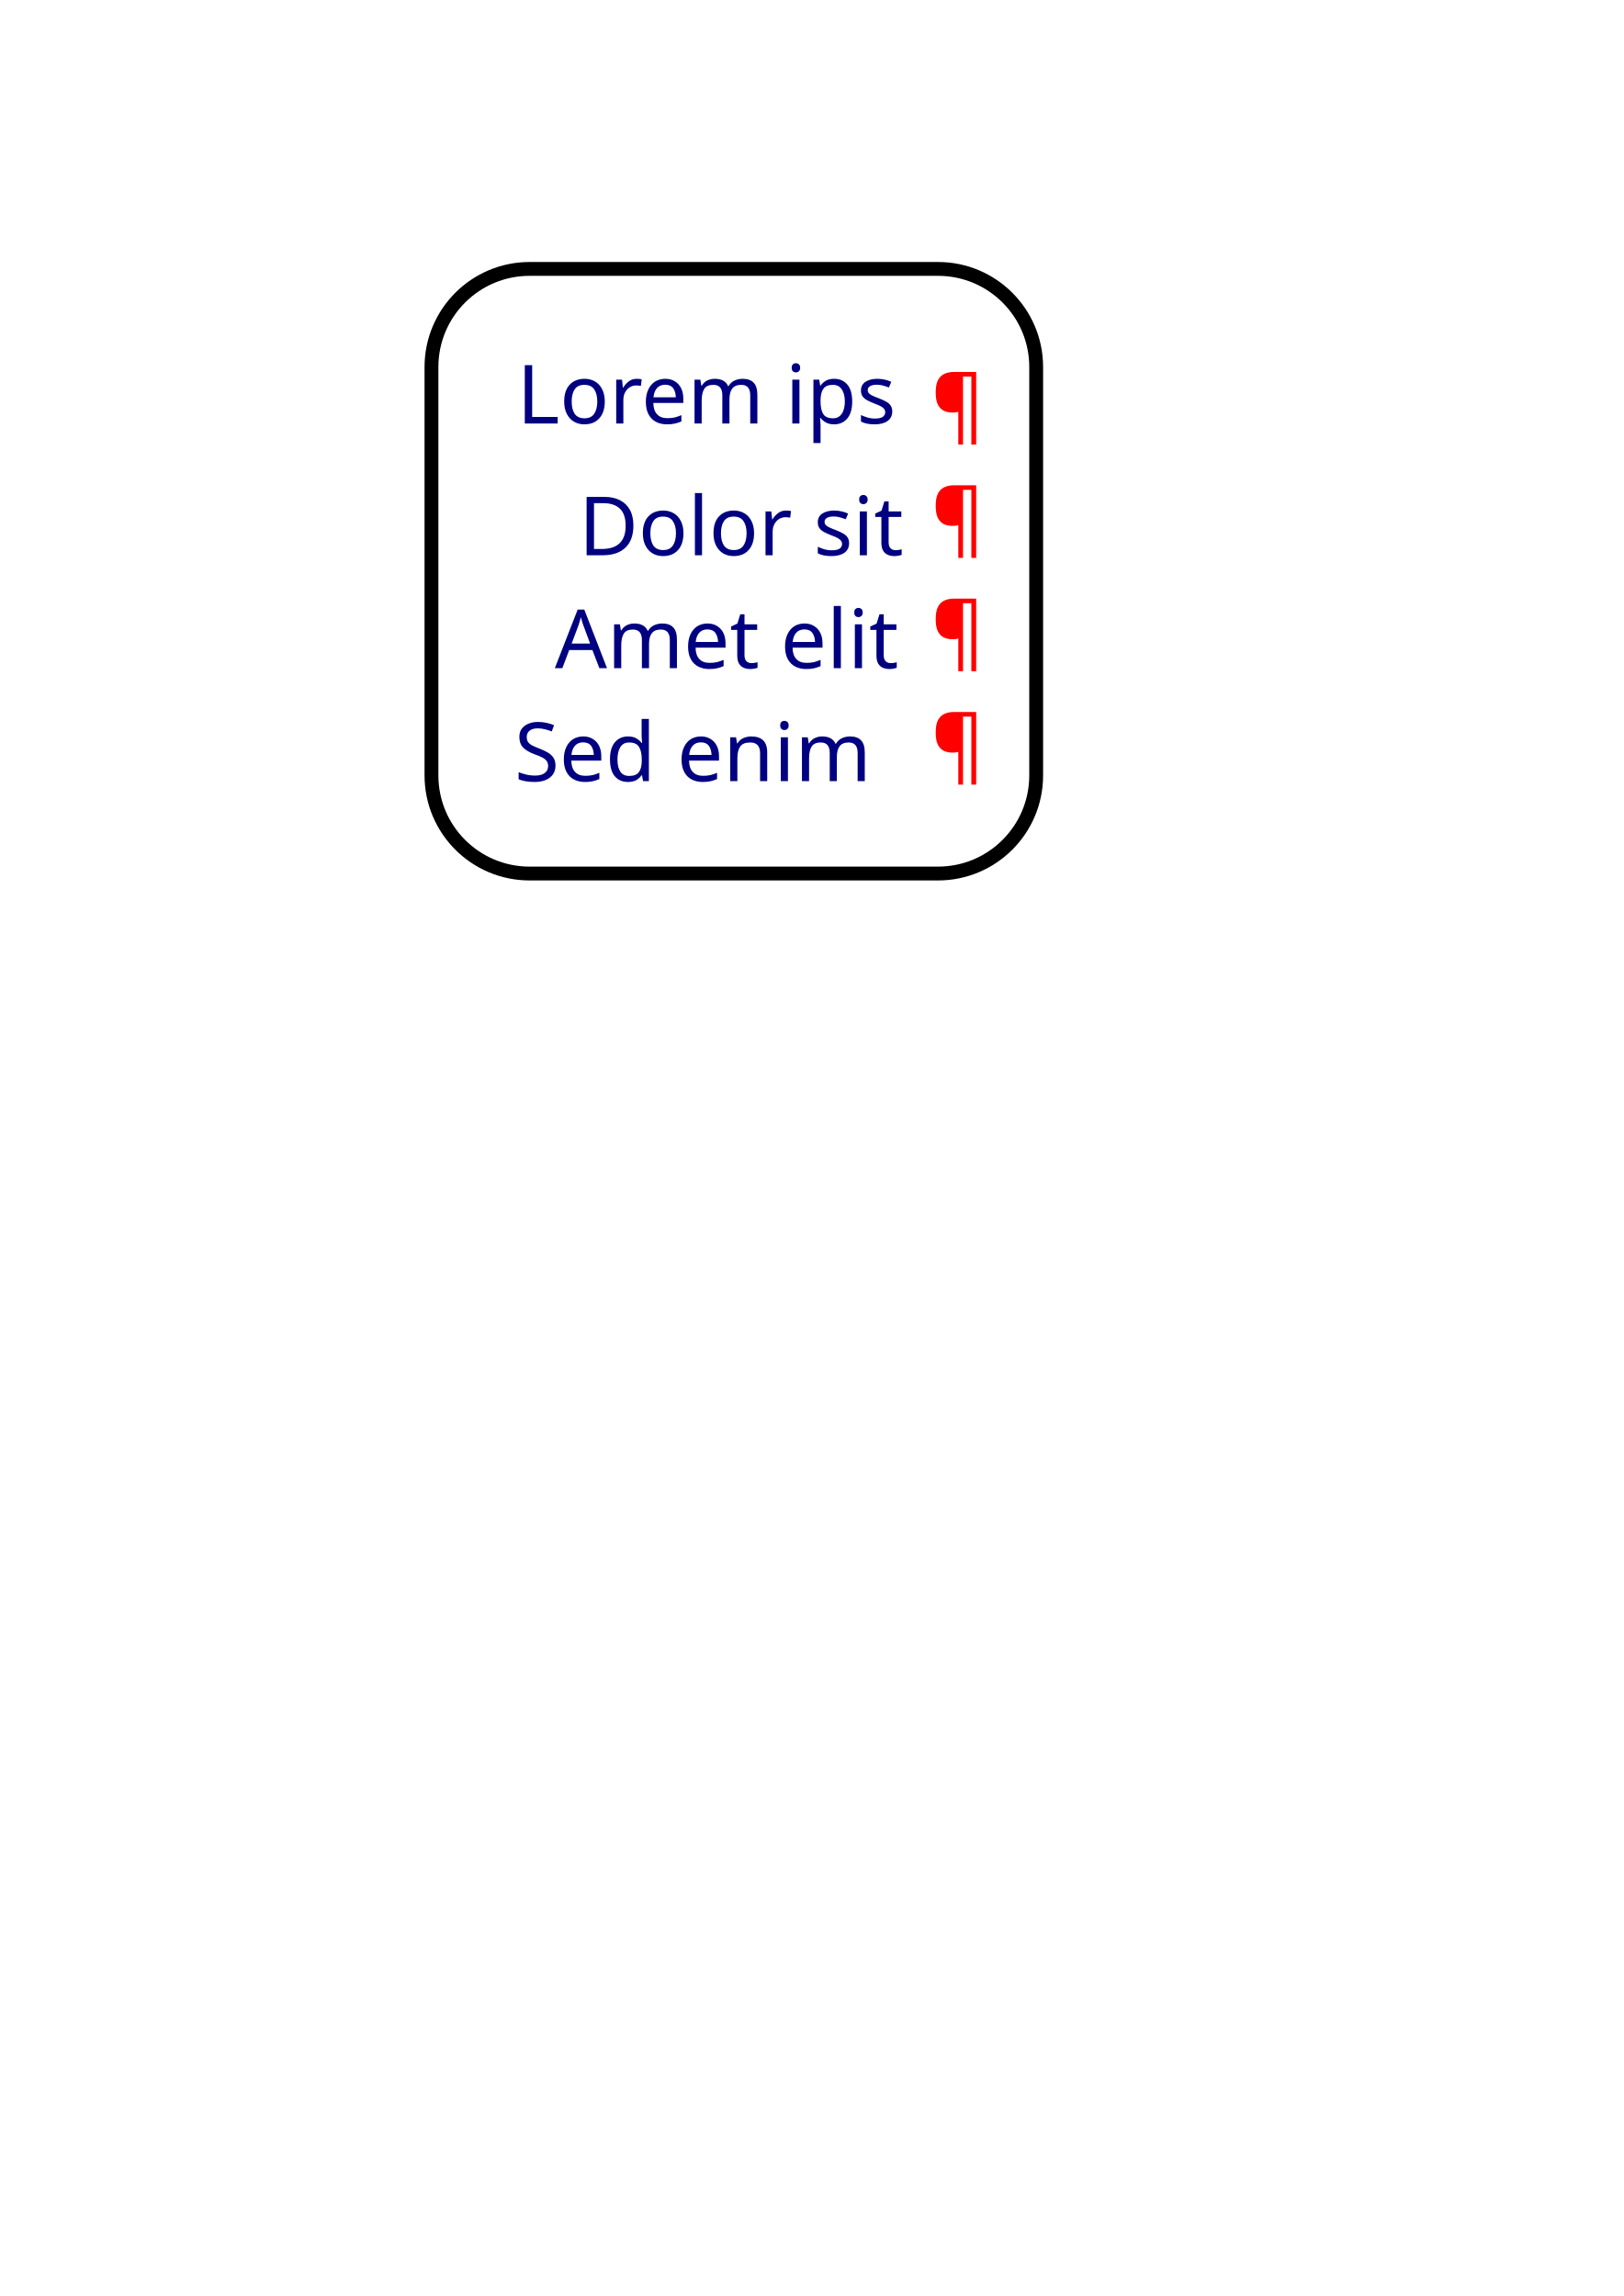
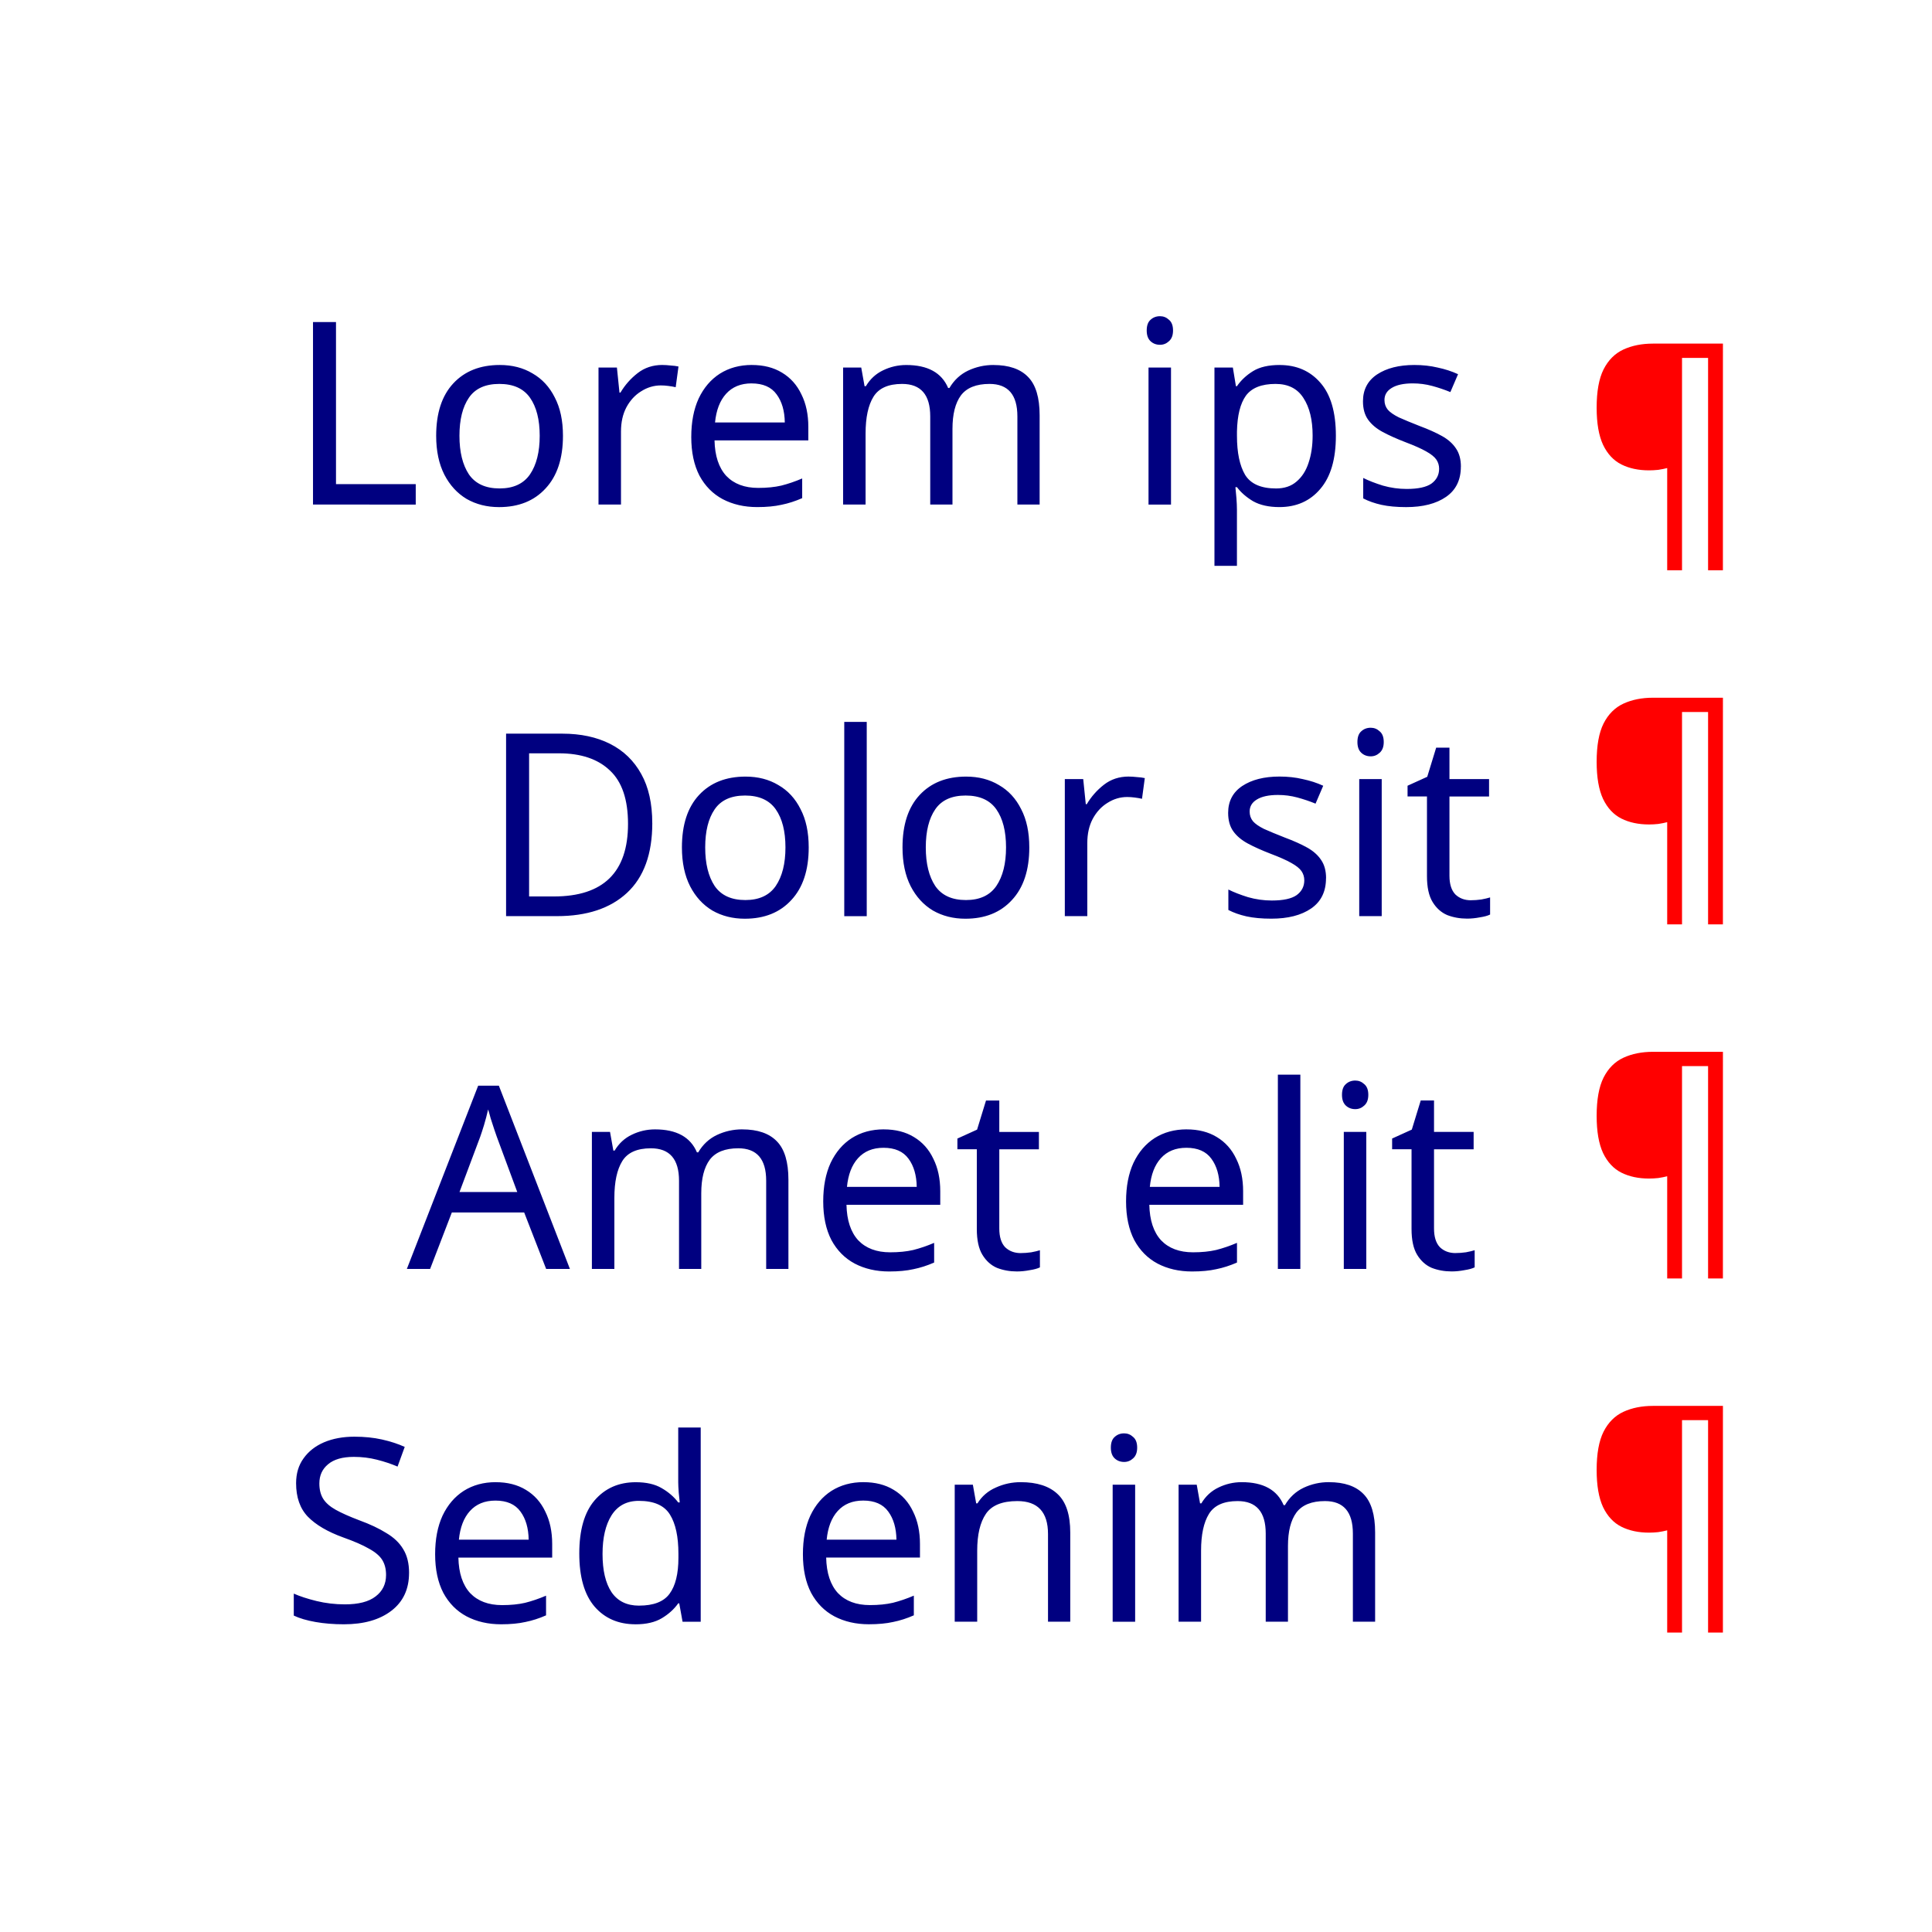
- <svg xmlns="http://www.w3.org/2000/svg" width="210mm" height="297mm" viewBox="0 0 210 297" version="1.1" id="svg1">
+ <svg xmlns="http://www.w3.org/2000/svg" width="80mm" height="80mm" viewBox="0 0 80 80" version="1.1" id="svg1">
  <defs id="defs1" />
-   <g id="layer1">
-     <rect style="fill:#000080;fill-opacity:0;stroke:#000000;stroke-width:1.79;stroke-dasharray:none;stroke-opacity:1" id="rect1" width="78.21" height="78.21" x="55.803" y="34.786" ry="12.692" />
-     <text xml:space="preserve" style="font-style:normal;font-variant:normal;font-weight:normal;font-stretch:normal;font-size:10.583px;font-family:Sans;-inkscape-font-specification:'Sans, Normal';font-variant-ligatures:normal;font-variant-caps:normal;font-variant-numeric:normal;font-variant-east-asian:normal;fill:#000080;fill-opacity:1;stroke:#000000;stroke-width:0;stroke-dasharray:none;stroke-opacity:0" x="66.842" y="54.783" id="text1">
-       <tspan id="tspan1" style="font-style:normal;font-variant:normal;font-weight:normal;font-stretch:normal;font-size:10.583px;font-family:Sans;-inkscape-font-specification:'Sans, Normal';font-variant-ligatures:normal;font-variant-caps:normal;font-variant-numeric:normal;font-variant-east-asian:normal;fill:#000080;fill-opacity:1;stroke:#000000;stroke-width:0;stroke-dasharray:none;stroke-opacity:0" x="66.842" y="54.783">Lorem ips</tspan>
-     </text>
-     <text xml:space="preserve" style="font-style:normal;font-variant:normal;font-weight:normal;font-stretch:normal;font-size:10.583px;font-family:Sans;-inkscape-font-specification:'Sans, Normal';font-variant-ligatures:normal;font-variant-caps:normal;font-variant-numeric:normal;font-variant-east-asian:normal;fill:#000080;fill-opacity:1;stroke:#000000;stroke-width:0;stroke-dasharray:none;stroke-opacity:0" x="74.838" y="71.826" id="text1-2">
-       <tspan id="tspan1-5" style="font-style:normal;font-variant:normal;font-weight:normal;font-stretch:normal;font-size:10.583px;font-family:Sans;-inkscape-font-specification:'Sans, Normal';font-variant-ligatures:normal;font-variant-caps:normal;font-variant-numeric:normal;font-variant-east-asian:normal;fill:#000080;fill-opacity:1;stroke:#000000;stroke-width:0;stroke-dasharray:none;stroke-opacity:0" x="74.838" y="71.826">Dolor sit</tspan>
-     </text>
-     <text xml:space="preserve" style="font-style:normal;font-variant:normal;font-weight:normal;font-stretch:normal;font-size:10.583px;font-family:Sans;-inkscape-font-specification:'Sans, Normal';font-variant-ligatures:normal;font-variant-caps:normal;font-variant-numeric:normal;font-variant-east-asian:normal;fill:#000080;fill-opacity:1;stroke:#000000;stroke-width:0;stroke-dasharray:none;stroke-opacity:0" x="71.756" y="86.435" id="text1-7">
-       <tspan id="tspan1-6" style="font-style:normal;font-variant:normal;font-weight:normal;font-stretch:normal;font-size:10.583px;font-family:Sans;-inkscape-font-specification:'Sans, Normal';font-variant-ligatures:normal;font-variant-caps:normal;font-variant-numeric:normal;font-variant-east-asian:normal;fill:#000080;fill-opacity:1;stroke:#000000;stroke-width:0;stroke-dasharray:none;stroke-opacity:0" x="71.756" y="86.435">Amet elit</tspan>
-     </text>
-     <text xml:space="preserve" style="font-style:normal;font-variant:normal;font-weight:normal;font-stretch:normal;font-size:10.583px;font-family:Sans;-inkscape-font-specification:'Sans, Normal';font-variant-ligatures:normal;font-variant-caps:normal;font-variant-numeric:normal;font-variant-east-asian:normal;fill:#000080;fill-opacity:1;stroke:#000000;stroke-width:0;stroke-dasharray:none;stroke-opacity:0" x="66.533" y="101.043" id="text1-6">
-       <tspan id="tspan1-7" style="font-style:normal;font-variant:normal;font-weight:normal;font-stretch:normal;font-size:10.583px;font-family:Sans;-inkscape-font-specification:'Sans, Normal';font-variant-ligatures:normal;font-variant-caps:normal;font-variant-numeric:normal;font-variant-east-asian:normal;fill:#000080;fill-opacity:1;stroke:#000000;stroke-width:0;stroke-dasharray:none;stroke-opacity:0" x="66.533" y="101.043">Sed enim</tspan>
-     </text>
-     <text xml:space="preserve" style="font-style:normal;font-variant:normal;font-weight:normal;font-stretch:normal;font-size:10.583px;font-family:Sans;-inkscape-font-specification:'Sans, Normal';font-variant-ligatures:normal;font-variant-caps:normal;font-variant-numeric:normal;font-variant-east-asian:normal;fill:#ff0000;stroke:#ff0000;stroke-width:2.117;stroke-linecap:square;stroke-opacity:0" x="120.44" y="56.161" id="text2">
-       <tspan style="stroke-width:2.117" x="120.44" y="56.161" id="tspan6">¶</tspan>
-     </text>
-     <text xml:space="preserve" style="font-style:normal;font-variant:normal;font-weight:normal;font-stretch:normal;font-size:10.583px;font-family:Sans;-inkscape-font-specification:'Sans, Normal';font-variant-ligatures:normal;font-variant-caps:normal;font-variant-numeric:normal;font-variant-east-asian:normal;fill:#ff0000;stroke:#ff0000;stroke-width:2.117;stroke-linecap:square;stroke-opacity:0" x="120.44" y="100.148" id="text2-3">
-       <tspan style="stroke-width:2.117" x="120.44" y="100.148" id="tspan6-4">¶</tspan>
-     </text>
-     <text xml:space="preserve" style="font-style:normal;font-variant:normal;font-weight:normal;font-stretch:normal;font-size:10.583px;font-family:Sans;-inkscape-font-specification:'Sans, Normal';font-variant-ligatures:normal;font-variant-caps:normal;font-variant-numeric:normal;font-variant-east-asian:normal;fill:#ff0000;stroke:#ff0000;stroke-width:2.117;stroke-linecap:square;stroke-opacity:0" x="120.44" y="85.486" id="text2-7">
-       <tspan style="stroke-width:2.117" x="120.44" y="85.486" id="tspan6-0">¶</tspan>
-     </text>
-     <text xml:space="preserve" style="font-style:normal;font-variant:normal;font-weight:normal;font-stretch:normal;font-size:10.583px;font-family:Sans;-inkscape-font-specification:'Sans, Normal';font-variant-ligatures:normal;font-variant-caps:normal;font-variant-numeric:normal;font-variant-east-asian:normal;fill:#ff0000;stroke:#ff0000;stroke-width:2.117;stroke-linecap:square;stroke-opacity:0" x="120.44" y="70.823" id="text2-37">
-       <tspan style="stroke-width:2.117" x="120.44" y="70.823" id="tspan6-45">¶</tspan>
-     </text>
+   <g id="layer1" transform="translate(-54.90813,-33.89073)">
+     <path d="m 126.25,72.168 h -0.614 v -8.795 h -1.079 v 8.795 h -0.614 v -4.233 q -0.159,0.042 -0.37,0.074 -0.201,0.021 -0.381,0.021 -0.656,0 -1.143,-0.243 -0.487,-0.243 -0.762,-0.815 -0.265,-0.571 -0.265,-1.535 0,-1.016 0.286,-1.587 0.296,-0.582 0.826,-0.825 0.529,-0.243 1.217,-0.243 h 2.9 z" id="text2-37" style="font-size:10.583px;font-family:Sans;-inkscape-font-specification:'Sans, Normal';fill:#ff0000;stroke:#ff0000;stroke-width:2.117;stroke-linecap:square;stroke-opacity:0" aria-label="¶" />
+     <path d="m 67.869,54.783 v -7.556 h 0.952 v 6.71 h 3.302 v 0.847 z m 10.35,-2.847 q 0,1.408 -0.72,2.18 -0.709,0.773 -1.926,0.773 -0.751,0 -1.344,-0.339 -0.582,-0.349 -0.921,-1.005 -0.339,-0.667 -0.339,-1.609 0,-1.408 0.709,-2.17 0.709,-0.762 1.926,-0.762 0.773,0 1.355,0.349 0.593,0.339 0.921,0.995 0.339,0.646 0.339,1.587 z m -4.286,0 q 0,1.005 0.392,1.598 0.402,0.582 1.27,0.582 0.857,0 1.259,-0.582 0.402,-0.593 0.402,-1.598 0,-1.005 -0.402,-1.577 -0.402,-0.571 -1.27,-0.571 -0.868,0 -1.259,0.571 -0.392,0.571 -0.392,1.577 z m 8.403,-2.932 q 0.159,0 0.339,0.021 0.191,0.011 0.328,0.042 l -0.116,0.857 q -0.138,-0.032 -0.307,-0.053 -0.159,-0.021 -0.307,-0.021 -0.434,0 -0.815,0.243 -0.381,0.233 -0.614,0.667 -0.222,0.423 -0.222,0.995 v 3.027 h -0.931 v -5.673 h 0.762 l 0.106,1.037 h 0.042 q 0.275,-0.466 0.709,-0.804 0.434,-0.339 1.027,-0.339 z m 3.704,0 q 0.73,0 1.249,0.317 0.529,0.317 0.804,0.9 0.286,0.571 0.286,1.344 v 0.561 H 84.495 q 0.021,0.963 0.487,1.471 0.476,0.497 1.323,0.497 0.54,0 0.952,-0.095 0.423,-0.106 0.868,-0.296 v 0.815 q -0.434,0.19 -0.857,0.275 -0.423,0.095 -1.005,0.095 -0.804,0 -1.429,-0.328 -0.614,-0.328 -0.963,-0.974 -0.339,-0.656 -0.339,-1.598 0,-0.931 0.307,-1.598 0.317,-0.667 0.878,-1.027 0.571,-0.36 1.323,-0.36 z m -0.011,0.762 q -0.667,0 -1.058,0.434 -0.381,0.423 -0.455,1.185 h 2.889 Q 87.395,50.666 87.067,50.222 86.739,49.767 86.03,49.767 Z M 96.042,49.005 q 0.963,0 1.439,0.497 0.476,0.487 0.476,1.587 v 3.694 H 97.036 v -3.651 q 0,-1.344 -1.154,-1.344 -0.825,0 -1.185,0.476 -0.349,0.476 -0.349,1.386 v 3.133 h -0.921 v -3.651 q 0,-1.344 -1.164,-1.344 -0.857,0 -1.185,0.529 -0.328,0.529 -0.328,1.524 v 2.942 h -0.931 v -5.673 h 0.751 l 0.138,0.773 h 0.053 q 0.265,-0.444 0.709,-0.656 0.455,-0.222 0.963,-0.222 1.333,0 1.736,0.952 h 0.053 q 0.286,-0.487 0.773,-0.72 0.497,-0.233 1.048,-0.233 z m 6.9,-2.021 q 0.212,0 0.37,0.148 0.169,0.138 0.169,0.444 0,0.296 -0.169,0.444 -0.159,0.148 -0.37,0.148 -0.233,0 -0.392,-0.148 -0.159,-0.148 -0.159,-0.444 0,-0.307 0.159,-0.444 0.159,-0.148 0.392,-0.148 z m 0.455,2.127 v 5.673 h -0.931 v -5.673 z m 4.498,-0.106 q 1.048,0 1.683,0.73 0.646,0.73 0.646,2.201 0,1.45 -0.646,2.201 -0.635,0.751 -1.693,0.751 -0.656,0 -1.09,-0.243 -0.423,-0.254 -0.667,-0.582 h -0.064 q 0.021,0.18 0.042,0.455 0.021,0.275 0.021,0.476 v 2.328 h -0.931 v -8.213 h 0.762 l 0.127,0.773 h 0.042 q 0.254,-0.37 0.667,-0.624 0.413,-0.254 1.101,-0.254 z m -0.169,0.783 q -0.868,0 -1.228,0.487 -0.349,0.487 -0.37,1.482 v 0.18 q 0,1.048 0.339,1.619 0.349,0.561 1.281,0.561 0.519,0 0.847,-0.286 0.339,-0.286 0.497,-0.773 0.169,-0.497 0.169,-1.132 0,-0.974 -0.381,-1.556 -0.37,-0.582 -1.154,-0.582 z m 7.673,3.429 q 0,0.825 -0.614,1.249 -0.614,0.423 -1.651,0.423 -0.593,0 -1.027,-0.095 -0.423,-0.095 -0.751,-0.265 v -0.847 q 0.339,0.169 0.815,0.317 0.487,0.138 0.984,0.138 0.709,0 1.027,-0.222 0.317,-0.233 0.317,-0.614 0,-0.212 -0.116,-0.381 -0.116,-0.169 -0.423,-0.339 -0.296,-0.169 -0.857,-0.381 -0.55,-0.212 -0.942,-0.423 -0.392,-0.212 -0.603,-0.508 -0.212,-0.296 -0.212,-0.762 0,-0.72 0.582,-1.111 0.593,-0.392 1.545,-0.392 0.519,0 0.963,0.106 0.455,0.095 0.847,0.275 l -0.318,0.741 q -0.36,-0.148 -0.751,-0.254 -0.392,-0.106 -0.804,-0.106 -0.571,0 -0.878,0.191 -0.296,0.18 -0.296,0.497 0,0.233 0.138,0.402 0.138,0.159 0.455,0.317 0.328,0.148 0.868,0.36 0.54,0.201 0.921,0.413 0.381,0.212 0.582,0.519 0.201,0.296 0.201,0.751 z" id="text1" style="font-size:10.583px;font-family:Sans;-inkscape-font-specification:'Sans, Normal';fill:#000080;stroke:#000000;stroke-width:0;stroke-opacity:0" aria-label="Lorem ips" />
+     <path d="m 81.918,67.974 q 0,1.916 -1.048,2.889 -1.037,0.963 -2.9,0.963 h -2.106 v -7.556 h 2.328 q 1.143,0 1.979,0.423 0.836,0.423 1.291,1.249 0.455,0.815 0.455,2.032 z m -1.005,0.032 q 0,-1.513 -0.751,-2.212 Q 79.42,65.084 78.055,65.084 h -1.238 v 5.927 h 1.027 q 3.069,0 3.069,-3.006 z m 7.482,0.974 q 0,1.408 -0.72,2.18 -0.709,0.773 -1.926,0.773 -0.751,0 -1.344,-0.339 -0.582,-0.349 -0.921,-1.005 -0.339,-0.667 -0.339,-1.609 0,-1.408 0.709,-2.17 0.709,-0.762 1.926,-0.762 0.773,0 1.355,0.349 0.593,0.339 0.921,0.995 0.339,0.646 0.339,1.587 z m -4.286,0 q 0,1.005 0.392,1.598 0.402,0.582 1.27,0.582 0.857,0 1.259,-0.582 0.402,-0.593 0.402,-1.598 0,-1.005 -0.402,-1.577 -0.402,-0.571 -1.27,-0.571 -0.868,0 -1.259,0.571 -0.392,0.571 -0.392,1.577 z m 6.689,2.847 h -0.931 v -8.043 h 0.931 z m 6.731,-2.847 q 0,1.408 -0.72,2.18 -0.709,0.773 -1.926,0.773 -0.751,0 -1.344,-0.339 -0.582,-0.349 -0.921,-1.005 -0.339,-0.667 -0.339,-1.609 0,-1.408 0.709,-2.17 0.709,-0.762 1.926,-0.762 0.773,0 1.355,0.349 0.593,0.339 0.921,0.995 0.339,0.646 0.339,1.587 z m -4.286,0 q 0,1.005 0.392,1.598 0.402,0.582 1.27,0.582 0.857,0 1.259,-0.582 0.402,-0.593 0.402,-1.598 0,-1.005 -0.402,-1.577 -0.402,-0.571 -1.27,-0.571 -0.868,0 -1.259,0.571 -0.392,0.571 -0.392,1.577 z M 101.645,66.047 q 0.159,0 0.339,0.021 0.191,0.011 0.328,0.042 l -0.116,0.857 q -0.138,-0.032 -0.307,-0.053 -0.159,-0.021 -0.307,-0.021 -0.434,0 -0.815,0.243 -0.381,0.233 -0.614,0.667 -0.222,0.423 -0.222,0.995 v 3.027 h -0.931 v -5.673 h 0.762 l 0.106,1.037 h 0.042 q 0.275,-0.466 0.709,-0.804 0.434,-0.339 1.027,-0.339 z m 8.17,4.212 q 0,0.825 -0.614,1.249 -0.614,0.423 -1.651,0.423 -0.593,0 -1.027,-0.095 -0.423,-0.095 -0.751,-0.265 v -0.847 q 0.339,0.169 0.815,0.317 0.487,0.138 0.984,0.138 0.709,0 1.027,-0.222 0.318,-0.233 0.318,-0.614 0,-0.212 -0.116,-0.381 -0.116,-0.169 -0.423,-0.339 -0.296,-0.169 -0.857,-0.381 -0.55,-0.212 -0.942,-0.423 -0.392,-0.212 -0.603,-0.508 -0.212,-0.296 -0.212,-0.762 0,-0.72 0.582,-1.111 0.593,-0.392 1.545,-0.392 0.519,0 0.963,0.106 0.455,0.095 0.847,0.275 l -0.318,0.741 q -0.36,-0.148 -0.751,-0.254 -0.392,-0.106 -0.804,-0.106 -0.572,0 -0.878,0.19 -0.296,0.18 -0.296,0.497 0,0.233 0.138,0.402 0.138,0.159 0.455,0.317 0.328,0.148 0.868,0.36 0.54,0.201 0.921,0.413 0.381,0.212 0.582,0.519 0.201,0.296 0.201,0.751 z m 1.852,-6.234 q 0.212,0 0.37,0.148 0.169,0.138 0.169,0.444 0,0.296 -0.169,0.444 -0.159,0.148 -0.37,0.148 -0.233,0 -0.392,-0.148 -0.159,-0.148 -0.159,-0.444 0,-0.307 0.159,-0.444 0.159,-0.148 0.392,-0.148 z m 0.455,2.127 v 5.673 h -0.931 v -5.673 z m 3.694,5.016 q 0.212,0 0.434,-0.032 0.222,-0.042 0.36,-0.085 v 0.709 q -0.148,0.074 -0.423,0.116 -0.275,0.053 -0.529,0.053 -0.445,0 -0.826,-0.148 -0.37,-0.159 -0.603,-0.54 -0.233,-0.381 -0.233,-1.069 v -3.302 h -0.804 v -0.444 l 0.815,-0.37 0.37,-1.206 h 0.55 v 1.302 h 1.64 v 0.72 h -1.64 v 3.281 q 0,0.519 0.243,0.773 0.254,0.243 0.646,0.243 z" id="text1-2" style="font-size:10.583px;font-family:Sans;-inkscape-font-specification:'Sans, Normal';fill:#000080;stroke:#000000;stroke-width:0;stroke-opacity:0" aria-label="Dolor sit" />
+     <path d="m 77.523,86.435 -0.91,-2.339 h -2.995 l -0.9,2.339 h -0.963 l 2.953,-7.588 h 0.857 l 2.942,7.588 z m -2.043,-5.472 q -0.032,-0.085 -0.106,-0.307 -0.074,-0.222 -0.148,-0.455 -0.064,-0.243 -0.106,-0.37 -0.074,0.328 -0.169,0.646 -0.095,0.307 -0.159,0.487 l -0.857,2.286 h 2.392 z m 10.16,-0.307 q 0.963,0 1.439,0.497 0.476,0.487 0.476,1.587 v 3.694 h -0.921 v -3.651 q 0,-1.344 -1.154,-1.344 -0.825,0 -1.185,0.476 -0.349,0.476 -0.349,1.386 v 3.133 h -0.921 v -3.651 q 0,-1.344 -1.164,-1.344 -0.857,0 -1.185,0.529 -0.328,0.529 -0.328,1.524 v 2.942 h -0.931 v -5.673 h 0.751 l 0.138,0.773 h 0.053 q 0.265,-0.444 0.709,-0.656 0.455,-0.222 0.963,-0.222 1.333,0 1.736,0.952 h 0.053 q 0.286,-0.487 0.773,-0.72 0.497,-0.233 1.048,-0.233 z m 5.863,0 q 0.73,0 1.249,0.317 0.529,0.317 0.804,0.9 0.286,0.571 0.286,1.344 v 0.561 H 89.959 q 0.021,0.963 0.487,1.471 0.476,0.497 1.323,0.497 0.54,0 0.952,-0.095 0.423,-0.106 0.868,-0.296 v 0.815 q -0.434,0.19 -0.857,0.275 -0.423,0.095 -1.005,0.095 -0.804,0 -1.429,-0.328 -0.614,-0.328 -0.963,-0.974 -0.339,-0.656 -0.339,-1.598 0,-0.931 0.307,-1.598 0.317,-0.667 0.878,-1.027 0.571,-0.36 1.323,-0.36 z m -0.011,0.762 q -0.667,0 -1.058,0.434 -0.381,0.423 -0.455,1.185 h 2.889 q -0.011,-0.72 -0.339,-1.164 -0.328,-0.455 -1.037,-0.455 z m 5.683,4.36 q 0.212,0 0.434,-0.032 0.222,-0.042 0.36,-0.085 v 0.709 q -0.148,0.074 -0.423,0.116 -0.275,0.053 -0.529,0.053 -0.444,0 -0.825,-0.148 -0.37,-0.159 -0.603,-0.54 -0.233,-0.381 -0.233,-1.069 v -3.302 h -0.804 v -0.444 l 0.815,-0.37 0.37,-1.206 h 0.55 v 1.302 h 1.64 v 0.72 h -1.64 v 3.281 q 0,0.519 0.243,0.773 0.254,0.243 0.646,0.243 z m 6.869,-5.122 q 0.73,0 1.249,0.317 0.529,0.317 0.804,0.9 0.286,0.571 0.286,1.344 v 0.561 h -3.884 q 0.021,0.963 0.487,1.471 0.476,0.497 1.323,0.497 0.54,0 0.952,-0.095 0.423,-0.106 0.868,-0.296 v 0.815 q -0.434,0.19 -0.857,0.275 -0.423,0.095 -1.005,0.095 -0.804,0 -1.429,-0.328 -0.614,-0.328 -0.963,-0.974 -0.339,-0.656 -0.339,-1.598 0,-0.931 0.307,-1.598 0.318,-0.667 0.878,-1.027 0.572,-0.36 1.323,-0.36 z m -0.011,0.762 q -0.667,0 -1.058,0.434 -0.381,0.423 -0.455,1.185 h 2.889 q -0.011,-0.72 -0.339,-1.164 -0.328,-0.455 -1.037,-0.455 z m 4.72,5.016 h -0.931 V 78.391 h 0.931 z m 2.275,-7.8 q 0.212,0 0.37,0.148 0.169,0.138 0.169,0.444 0,0.296 -0.169,0.444 -0.159,0.148 -0.37,0.148 -0.233,0 -0.392,-0.148 -0.159,-0.148 -0.159,-0.444 0,-0.307 0.159,-0.444 0.159,-0.148 0.392,-0.148 z m 0.455,2.127 v 5.673 h -0.931 v -5.673 z m 3.694,5.016 q 0.212,0 0.434,-0.032 0.222,-0.042 0.36,-0.085 v 0.709 q -0.148,0.074 -0.423,0.116 -0.275,0.053 -0.529,0.053 -0.445,0 -0.826,-0.148 -0.37,-0.159 -0.603,-0.54 -0.233,-0.381 -0.233,-1.069 v -3.302 h -0.804 v -0.444 l 0.815,-0.37 0.37,-1.206 h 0.55 v 1.302 h 1.64 v 0.72 h -1.64 v 3.281 q 0,0.519 0.243,0.773 0.254,0.243 0.646,0.243 z" id="text1-7" style="font-size:10.583px;font-family:Sans;-inkscape-font-specification:'Sans, Normal';fill:#000080;stroke:#000000;stroke-width:0;stroke-opacity:0" aria-label="Amet elit" />
+     <path d="m 71.846,99.022 q 0,1.005 -0.73,1.566 -0.73,0.561 -1.968,0.561 -0.635,0 -1.175,-0.095 -0.54,-0.095 -0.9,-0.265 v -0.91 q 0.381,0.169 0.942,0.307 0.571,0.138 1.175,0.138 0.847,0 1.27,-0.328 0.434,-0.328 0.434,-0.889 0,-0.37 -0.159,-0.624 -0.159,-0.254 -0.55,-0.466 -0.381,-0.222 -1.069,-0.466 -0.963,-0.349 -1.46,-0.857 -0.487,-0.508 -0.487,-1.386 0,-0.603 0.307,-1.027 0.307,-0.434 0.847,-0.667 0.55,-0.233 1.259,-0.233 0.624,0 1.143,0.116 0.519,0.116 0.942,0.307 L 71.37,94.619 q -0.392,-0.169 -0.857,-0.286 -0.455,-0.116 -0.952,-0.116 -0.709,0 -1.069,0.307 -0.36,0.296 -0.36,0.794 0,0.381 0.159,0.635 0.159,0.254 0.519,0.455 0.36,0.201 0.974,0.434 0.667,0.243 1.122,0.529 0.466,0.275 0.698,0.667 0.243,0.392 0.243,0.984 z m 3.588,-3.757 q 0.73,0 1.249,0.317 0.529,0.317 0.804,0.9 0.286,0.571 0.286,1.344 v 0.561 h -3.884 q 0.021,0.963 0.487,1.471 0.476,0.497 1.323,0.497 0.54,0 0.952,-0.095 0.423,-0.106 0.868,-0.296 v 0.815 q -0.434,0.191 -0.857,0.275 -0.423,0.095 -1.005,0.095 -0.804,0 -1.429,-0.328 -0.614,-0.328 -0.963,-0.974 -0.339,-0.656 -0.339,-1.598 0,-0.931 0.307,-1.598 0.317,-0.667 0.878,-1.027 0.571,-0.36 1.323,-0.36 z m -0.011,0.762 q -0.667,0 -1.058,0.434 -0.381,0.423 -0.455,1.185 h 2.889 q -0.011,-0.72 -0.339,-1.164 -0.328,-0.455 -1.037,-0.455 z m 5.8,5.122 q -1.058,0 -1.693,-0.73 -0.635,-0.741 -0.635,-2.201 0,-1.46 0.635,-2.201 0.646,-0.751 1.704,-0.751 0.656,0 1.069,0.243 0.423,0.243 0.688,0.593 h 0.064 q -0.011,-0.138 -0.042,-0.402 -0.021,-0.275 -0.021,-0.434 v -2.265 h 0.931 v 8.043 h -0.751 l -0.138,-0.762 h -0.042 q -0.254,0.36 -0.677,0.614 -0.423,0.254 -1.09,0.254 z m 0.148,-0.773 q 0.9,0 1.259,-0.487 0.37,-0.497 0.37,-1.492 v -0.169 q 0,-1.058 -0.349,-1.619 -0.349,-0.571 -1.291,-0.571 -0.751,0 -1.132,0.603 -0.37,0.593 -0.37,1.598 0,1.016 0.37,1.577 0.381,0.561 1.143,0.561 z m 9.292,-5.112 q 0.73,0 1.249,0.317 0.529,0.317 0.804,0.9 0.286,0.571 0.286,1.344 v 0.561 h -3.884 q 0.021,0.963 0.487,1.471 0.476,0.497 1.323,0.497 0.54,0 0.952,-0.095 0.423,-0.106 0.868,-0.296 v 0.815 q -0.434,0.191 -0.857,0.275 -0.423,0.095 -1.005,0.095 -0.804,0 -1.429,-0.328 -0.614,-0.328 -0.963,-0.974 -0.339,-0.656 -0.339,-1.598 0,-0.931 0.307,-1.598 0.317,-0.667 0.878,-1.027 0.571,-0.36 1.323,-0.36 z m -0.011,0.762 q -0.667,0 -1.058,0.434 -0.381,0.423 -0.455,1.185 H 92.028 q -0.011,-0.72 -0.339,-1.164 -0.328,-0.455 -1.037,-0.455 z m 6.519,-0.762 q 1.016,0 1.535,0.497 0.519,0.487 0.519,1.587 v 3.694 h -0.921 v -3.63 q 0,-1.365 -1.27,-1.365 -0.942,0 -1.302,0.529 -0.36,0.529 -0.36,1.524 v 2.942 h -0.931 v -5.673 h 0.751 l 0.138,0.773 h 0.053 q 0.275,-0.444 0.762,-0.656 0.487,-0.222 1.027,-0.222 z m 4.286,-2.021 q 0.212,0 0.37,0.148 0.169,0.138 0.169,0.444 0,0.296 -0.169,0.444 -0.159,0.148 -0.37,0.148 -0.233,0 -0.392,-0.148 -0.159,-0.148 -0.159,-0.444 0,-0.307 0.159,-0.444 0.159,-0.148 0.392,-0.148 z m 0.455,2.127 v 5.673 h -0.931 v -5.673 z m 8.022,-0.106 q 0.963,0 1.439,0.497 0.476,0.487 0.476,1.587 v 3.694 h -0.921 v -3.651 q 0,-1.344 -1.154,-1.344 -0.826,0 -1.185,0.476 -0.349,0.476 -0.349,1.386 v 3.133 h -0.921 v -3.651 q 0,-1.344 -1.164,-1.344 -0.857,0 -1.185,0.529 -0.328,0.529 -0.328,1.524 v 2.942 h -0.931 v -5.673 h 0.751 l 0.138,0.773 h 0.053 q 0.265,-0.444 0.709,-0.656 0.455,-0.222 0.963,-0.222 1.333,0 1.736,0.952 h 0.053 q 0.286,-0.487 0.773,-0.72 0.497,-0.233 1.048,-0.233 z" id="text1-6" style="font-size:10.583px;font-family:Sans;-inkscape-font-specification:'Sans, Normal';fill:#000080;stroke:#000000;stroke-width:0;stroke-opacity:0" aria-label="Sed enim" />
+     <path d="m 126.25,57.505 h -0.614 v -8.795 h -1.079 v 8.795 h -0.614 v -4.233 q -0.159,0.042 -0.37,0.074 -0.201,0.021 -0.381,0.021 -0.656,0 -1.143,-0.243 -0.487,-0.243 -0.762,-0.815 -0.265,-0.571 -0.265,-1.535 0,-1.016 0.286,-1.587 0.296,-0.582 0.826,-0.825 0.529,-0.243 1.217,-0.243 h 2.9 z" id="text2" style="font-size:10.583px;font-family:Sans;-inkscape-font-specification:'Sans, Normal';fill:#ff0000;stroke:#ff0000;stroke-width:2.117;stroke-linecap:square;stroke-opacity:0" aria-label="¶" />
+     <path d="m 126.25,101.492 h -0.614 v -8.795 h -1.079 v 8.795 h -0.614 v -4.233 q -0.159,0.042 -0.37,0.074 -0.201,0.021 -0.381,0.021 -0.656,0 -1.143,-0.243 -0.487,-0.243 -0.762,-0.815 -0.265,-0.571 -0.265,-1.535 0,-1.016 0.286,-1.587 0.296,-0.582 0.826,-0.825 0.529,-0.243 1.217,-0.243 h 2.9 z" id="text2-3" style="font-size:10.583px;font-family:Sans;-inkscape-font-specification:'Sans, Normal';fill:#ff0000;stroke:#ff0000;stroke-width:2.117;stroke-linecap:square;stroke-opacity:0" aria-label="¶" />
+     <path d="m 126.25,86.83 h -0.614 v -8.795 h -1.079 v 8.795 h -0.614 v -4.233 q -0.159,0.042 -0.37,0.074 -0.201,0.021 -0.381,0.021 -0.656,0 -1.143,-0.243 -0.487,-0.243 -0.762,-0.815 -0.265,-0.571 -0.265,-1.535 0,-1.016 0.286,-1.587 0.296,-0.582 0.826,-0.825 0.529,-0.243 1.217,-0.243 h 2.9 z" id="text2-7" style="font-size:10.583px;font-family:Sans;-inkscape-font-specification:'Sans, Normal';fill:#ff0000;stroke:#ff0000;stroke-width:2.117;stroke-linecap:square;stroke-opacity:0" aria-label="¶" />
  </g>
</svg>
